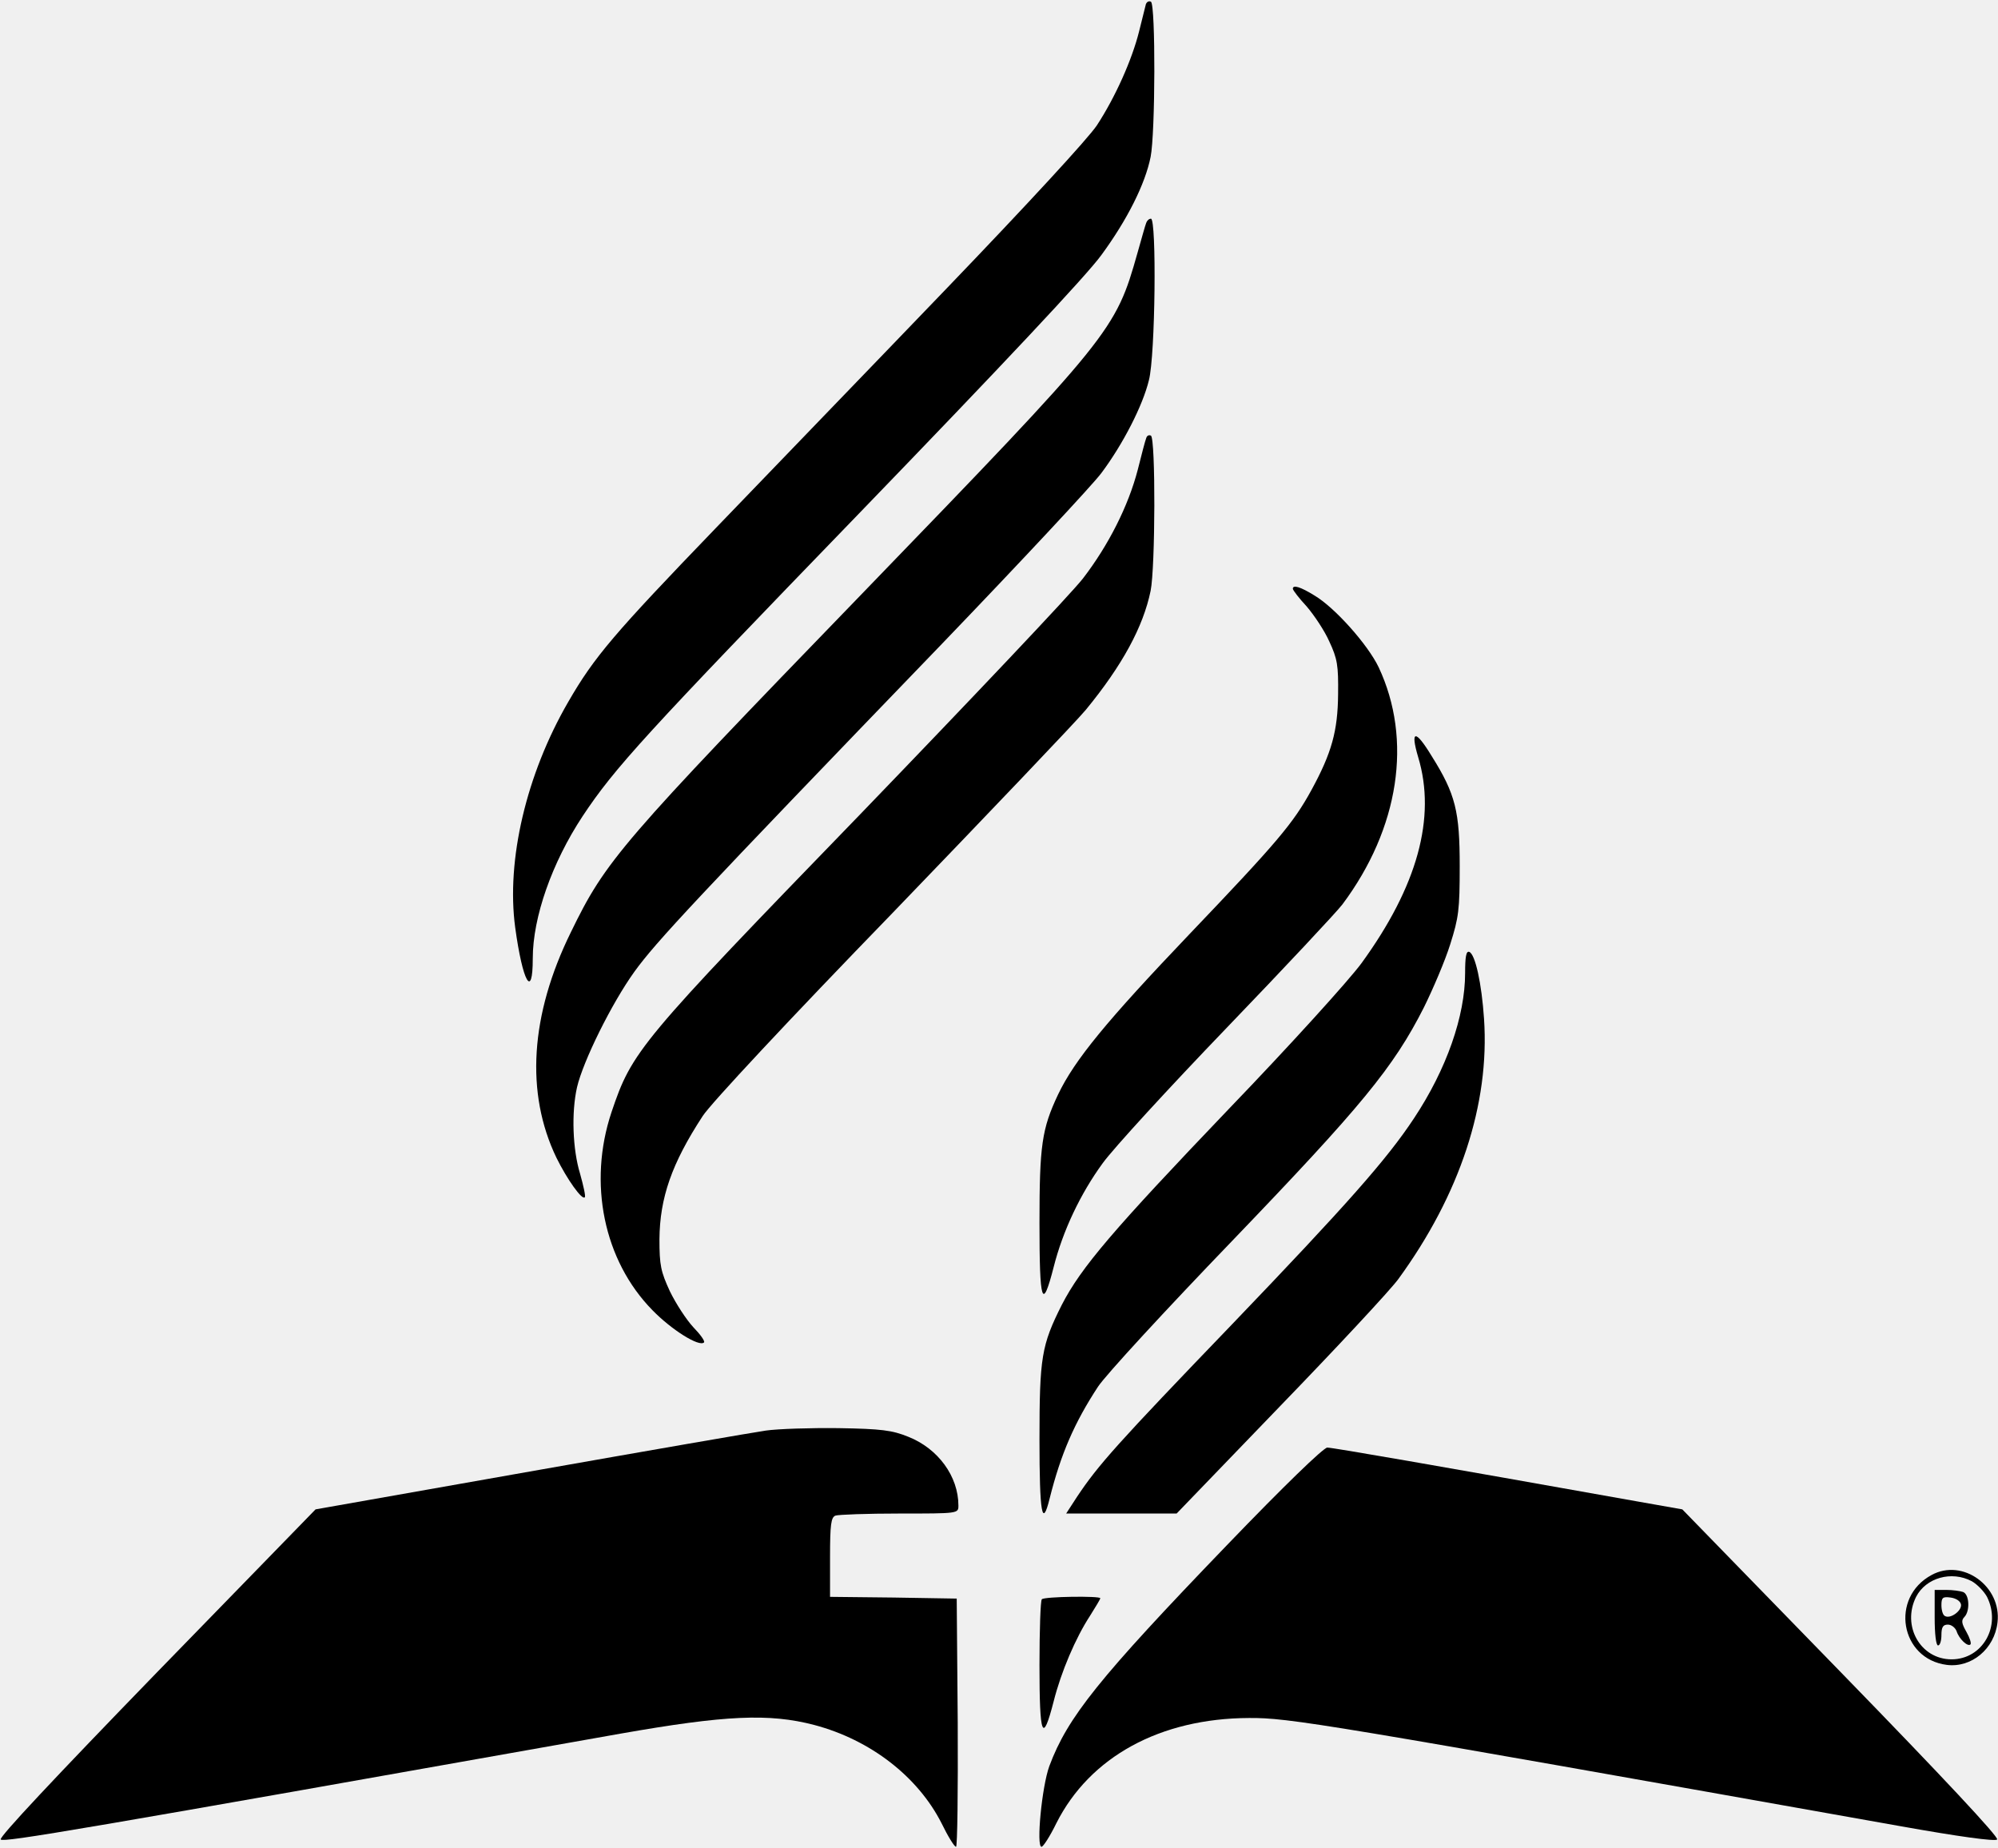
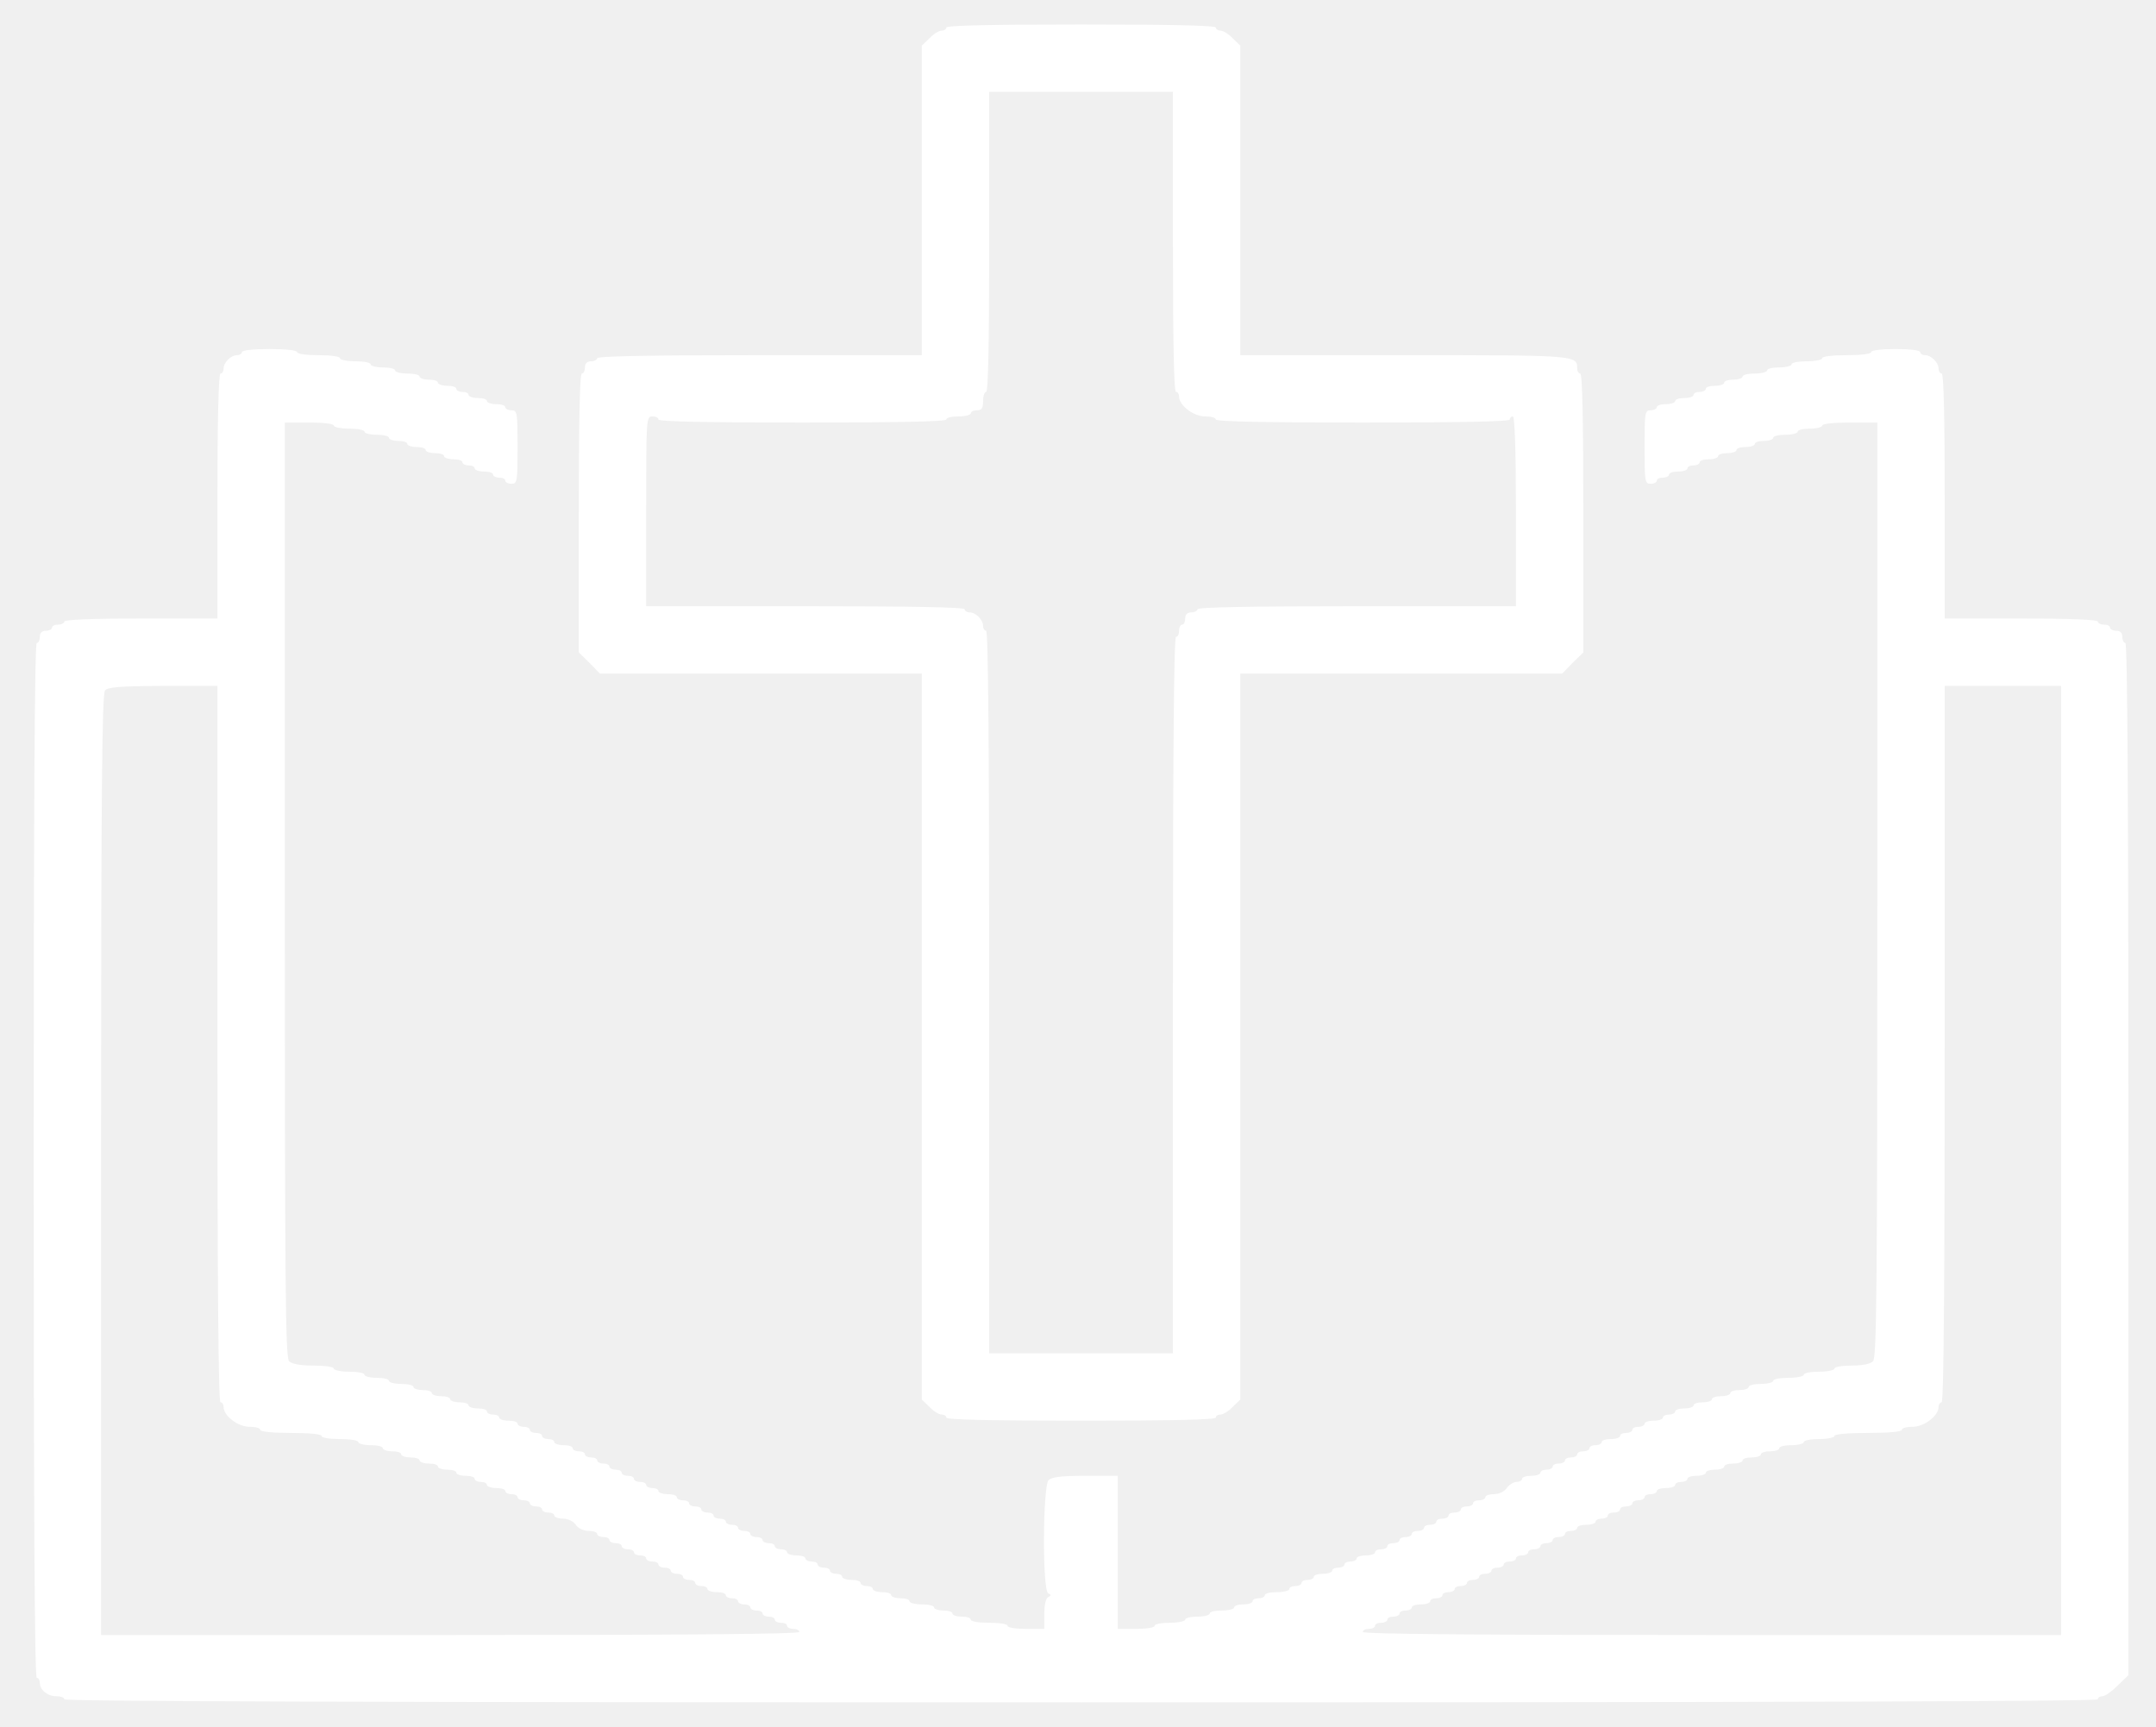
- <svg xmlns="http://www.w3.org/2000/svg" width="1485" height="1373" viewBox="0 0 1485 1373" fill="none">
-   <path d="M851.673 3.091C851.171 4.897 848.911 13.926 846.652 23.213C841.379 44.367 829.077 71.971 815.268 93.125C808.74 102.928 763.547 151.943 703.792 214.115C648.556 271.644 571.226 351.617 532.31 392.119C456.487 470.802 441.673 488.086 422.341 521.623C391.208 575.282 376.144 639.26 382.923 689.308C388.446 729.81 395.978 743.225 395.978 712.268C395.978 681.568 410.29 641.066 432.886 606.755C456.989 570.381 479.334 546.131 638.262 381.8C745.47 270.87 807.485 204.828 818.532 189.608C837.864 163.294 851.171 136.723 855.188 116.6C858.703 99.058 858.954 3.607 855.439 1.285C853.933 0.511 852.426 1.285 851.673 3.091Z" fill="black" />
-   <path d="M851.924 165.616C851.171 167.422 848.409 177.483 845.396 188.06C829.077 245.847 826.566 248.942 640.773 441.135C460.755 627.135 450.21 639.518 424.35 692.661C393.97 754.318 390.455 812.362 413.554 860.346C421.588 876.598 432.635 892.077 434.644 889.755C435.397 888.981 433.639 881.242 431.129 872.213C425.605 854.154 424.601 826.809 428.869 807.977C433.388 788.629 454.478 745.804 471.551 722.071C487.62 699.885 515.74 669.702 700.026 478.541C758.777 417.401 812.004 360.388 818.532 351.617C834.6 330.205 849.414 301.311 853.933 282.479C858.703 264.163 859.707 162.52 855.439 162.52C853.933 162.52 852.426 164.068 851.924 165.616Z" fill="black" />
-   <path d="M851.924 325.561C851.171 327.367 848.409 337.944 845.647 349.037C838.617 376.125 823.804 405.276 804.974 429.784C796.437 440.877 721.869 519.559 639.518 604.949C474.564 775.214 469.794 781.147 454.478 826.551C436.903 879.178 448.704 936.707 484.858 973.598C499.169 988.302 519.757 1001.2 523.272 997.589C524.025 996.557 520.51 991.656 515.237 986.238C510.216 980.821 502.433 968.954 497.914 959.667C491.135 944.962 490.13 940.319 490.13 920.97C490.381 890.271 499.169 864.732 522.267 829.389C528.042 820.36 586.542 757.671 663.37 678.473C735.176 603.918 799.952 536.07 806.982 527.557C834.098 494.536 849.665 465.9 855.188 439.071C858.703 421.786 858.954 326.077 855.439 323.755C853.933 322.982 852.426 323.755 851.924 325.561Z" fill="black" />
-   <path d="M960.889 437.523C960.889 438.555 965.409 444.488 971.183 450.68C976.707 457.129 984.49 468.738 988.005 476.735C994.031 489.634 994.784 494.536 994.533 515.948C994.282 543.293 989.763 559.546 974.698 587.149C961.14 611.915 949.34 625.845 883.81 694.467C822.8 758.445 798.697 787.597 786.395 813.394C774.343 838.934 772.586 851.059 772.586 908.845C772.586 968.18 774.594 974.887 783.131 941.608C789.91 914.779 802.965 887.175 819.536 864.473C827.319 853.638 868.997 808.235 911.93 763.605C954.864 718.975 993.529 677.699 997.797 672.023C1039.98 615.526 1050.02 549.742 1024.66 495.825C1016.63 479.057 992.273 451.712 977.209 442.682C966.413 435.975 960.889 434.427 960.889 437.523Z" fill="black" />
-   <path d="M1054.04 562.641C1067.59 607.529 1053.53 658.609 1011.86 715.879C1002.32 728.778 959.132 776.504 913.186 824.229C827.319 914.005 803.468 941.866 789.156 969.728C774.092 999.653 772.586 1008.68 772.586 1069.82C772.586 1124.77 774.594 1136.12 780.118 1113.68C788.403 1080.66 798.446 1057.44 816.021 1030.61C821.545 1022.1 866.486 973.34 915.696 922.26C1011.86 822.165 1035.71 793.272 1058.31 748.642C1065.08 734.969 1074.12 713.815 1077.89 701.691C1084.17 681.826 1084.92 676.151 1084.92 643.646C1084.92 603.144 1081.91 590.245 1064.08 561.867C1052.03 542.003 1048.01 542.261 1054.04 562.641Z" fill="black" />
-   <path d="M1088.94 723.103C1088.94 755.092 1075.13 794.562 1051.02 830.937C1030.94 861.378 1001.06 895.173 915.696 984.174C829.83 1073.43 816.272 1088.65 800.455 1112.39L792.42 1124.77H833.345H874.521L951.098 1045.31C993.278 1001.72 1032.95 959.151 1039.22 950.638C1085.17 887.691 1107.26 820.36 1103 757.155C1101.24 730.842 1096.47 708.914 1091.95 707.366C1089.69 706.592 1088.94 711.236 1088.94 723.103Z" fill="black" />
-   <path d="M569.218 1063.12C560.179 1064.41 481.343 1078.08 393.719 1093.56L234.54 1121.68L116.285 1243.18C40.712 1321.09 -0.965 1365.46 0.541 1367.01C2.801 1369.33 57.534 1360.05 461.257 1288.33C539.089 1274.66 571.477 1273.11 605.121 1281.88C647.05 1292.97 682.2 1320.32 699.775 1354.89C704.545 1364.69 709.316 1372.43 710.571 1372.43C711.575 1372.43 712.077 1330.89 711.826 1280.07L711.073 1187.98L664.123 1187.2L616.921 1186.69V1157.28C616.921 1132.77 617.675 1127.61 620.939 1126.32C623.198 1125.55 644.539 1124.77 668.642 1124.77C712.329 1124.77 712.329 1124.77 712.329 1118.84C712.329 1097.17 697.264 1076.53 675.17 1067.76C663.119 1062.86 655.084 1061.83 623.198 1061.31C602.61 1061.05 578.256 1061.83 569.218 1063.12Z" fill="black" />
-   <path d="M911.679 1148.51C816.523 1247.31 793.425 1276.2 779.867 1312.58C774.343 1327.8 770.075 1372.43 774.092 1372.43C775.348 1372.43 780.369 1364.69 785.139 1354.89C809.995 1305.61 862.218 1276.98 928.25 1276.72C958.128 1276.46 983.737 1280.85 1411.56 1356.95C1456.25 1364.95 1482.87 1368.56 1484.37 1367.01C1485.88 1365.46 1444.45 1321.09 1368.63 1243.18L1250.37 1121.68L1216.73 1115.74C1067.59 1089.17 990.516 1075.76 986.499 1075.76C983.737 1075.76 954.361 1104.13 911.679 1148.51Z" fill="black" />
-   <path d="M1435.67 1170.43C1404.53 1187.2 1412.32 1232.86 1446.96 1237.25C1465.29 1239.57 1482.36 1225.38 1484.62 1205.78C1487.89 1178.95 1458.76 1157.79 1435.67 1170.43ZM1465.54 1175.08C1469.56 1177.4 1474.58 1182.56 1476.84 1186.69C1487.64 1208.36 1473.58 1233.12 1450.48 1233.12C1427.38 1233.12 1413.32 1208.36 1424.12 1186.69C1431.4 1172.5 1450.48 1167.08 1465.54 1175.08Z" fill="black" />
-   <path d="M1437.93 1202.16C1437.93 1214.29 1438.93 1222.8 1440.44 1222.8C1441.94 1222.8 1442.95 1219.19 1442.95 1215.06C1442.95 1209.13 1444.2 1207.32 1447.72 1207.32C1450.48 1207.32 1453.24 1209.65 1454.24 1212.23C1456 1217.9 1462.53 1224.09 1464.54 1222.03C1465.29 1221.25 1464.04 1217.13 1461.53 1212.74C1458.01 1206.55 1457.51 1204.23 1460.02 1201.65C1464.29 1197.26 1463.79 1184.88 1459.02 1183.07C1456.76 1182.3 1451.23 1181.53 1446.46 1181.53H1437.93V1202.16ZM1457.51 1192.36C1458.26 1197 1449.47 1203.45 1445.46 1200.87C1443.95 1200.1 1442.95 1196.49 1442.95 1192.88C1442.95 1187.2 1443.95 1186.43 1449.73 1187.2C1453.74 1187.72 1457.01 1189.78 1457.51 1192.36Z" fill="black" />
-   <path d="M774.343 1188.49C773.339 1189.27 772.586 1211.45 772.586 1237.51C772.586 1290.39 774.845 1296.58 783.131 1264.34C788.654 1242.41 799.45 1217.13 810.246 1200.62C814.264 1194.17 817.779 1188.49 817.779 1187.72C817.779 1185.91 776.101 1186.43 774.343 1188.49Z" fill="black" />
+ <svg xmlns="http://www.w3.org/2000/svg" version="1.0" width="704pt" height="564pt" viewBox="0 0 704 564" preserveAspectRatio="xMidYMid meet">
+   <g transform="translate(0,564) scale(0.1,-0.1)" fill="#fff" stroke="none">
+     <path d="M3090 5550 c0 -5 -7 -10 -15 -10 -9 0 -27 -11 -40 -25 l-25 -24 0 -506 0 -505 -530 0 c-347 0 -530 -3 -530 -10 0 -5 -9 -10 -20 -10 -13 0 -20 -7 -20 -20 0 -11 -4 -20 -10 -20 -7 0 -10 -158 -10 -455 l0 -456 35 -34 34 -35 526 0 525 0 0 -1185 0 -1186 25 -24 c13 -14 31 -25 40 -25 8 0 15 -4 15 -10 0 -7 153 -10 440 -10 287 0 440 3 440 10 0 6 7 10 15 10 9 0 27 11 40 25 l25 24 0 1186 0 1185 525 0 526 0 34 35 35 34 0 456 c0 297 -3 455 -10 455 -5 0 -10 7 -10 16 0 44 1 44 -564 44 l-536 0 0 505 0 506 -25 24 c-13 14 -31 25 -40 25 -8 0 -15 5 -15 10 0 7 -153 10 -440 10 -287 0 -440 -3 -440 -10z m740 -700 c0 -320 3 -490 10 -490 6 0 10 -7 10 -15 0 -29 47 -65 85 -65 19 0 35 -4 35 -10 0 -7 167 -10 480 -10 313 0 480 3 480 10 0 6 5 10 10 10 6 0 10 -110 10 -310 l0 -310 -520 0 c-340 0 -520 -3 -520 -10 0 -5 -9 -10 -20 -10 -13 0 -20 -7 -20 -20 0 -11 -4 -20 -10 -20 -5 0 -10 -9 -10 -20 0 -11 -4 -20 -10 -20 -7 0 -10 -397 -10 -1170 l0 -1170 -300 0 -300 0 0 1180 c0 780 -3 1180 -10 1180 -5 0 -10 7 -10 16 0 20 -24 44 -44 44 -9 0 -16 5 -16 10 0 7 -180 10 -520 10 l-520 0 0 310 c0 303 0 310 20 310 11 0 20 -4 20 -10 0 -7 163 -10 470 -10 307 0 470 3 470 10 0 6 18 10 40 10 22 0 40 5 40 10 0 6 9 10 20 10 16 0 20 7 20 30 0 17 5 30 10 30 7 0 10 170 10 490 l0 490 300 0 300 0 0 -490z" />
+     <path d="M790 4490 c0 -5 -7 -10 -16 -10 -20 0 -44 -24 -44 -44 0 -9 -4 -16 -10 -16 -6 0 -10 -140 -10 -400 l0 -400 -250 0 c-160 0 -250 -4 -250 -10 0 -5 -9 -10 -20 -10 -11 0 -20 -4 -20 -10 0 -5 -9 -10 -20 -10 -13 0 -20 -7 -20 -20 0 -11 -4 -20 -10 -20 -7 0 -10 -570 -10 -1690 0 -1120 3 -1690 10 -1690 6 0 10 -7 10 -16 0 -23 25 -44 54 -44 14 0 26 -4 26 -10 0 -7 1113 -10 3320 -10 2207 0 3320 3 3320 10 0 6 7 10 15 10 9 0 31 16 50 35 l35 34 0 1686 c0 1117 -3 1685 -10 1685 -5 0 -10 9 -10 20 0 13 -7 20 -20 20 -11 0 -20 5 -20 10 0 6 -9 10 -20 10 -11 0 -20 5 -20 10 0 6 -90 10 -250 10 l-250 0 0 400 c0 260 -3 400 -10 400 -5 0 -10 7 -10 16 0 20 -24 44 -44 44 -9 0 -16 5 -16 10 0 6 -33 10 -80 10 -47 0 -80 -4 -80 -10 0 -6 -33 -10 -80 -10 -47 0 -80 -4 -80 -10 0 -5 -22 -10 -50 -10 -27 0 -50 -4 -50 -10 0 -5 -18 -10 -40 -10 -22 0 -40 -4 -40 -10 0 -5 -18 -10 -40 -10 -22 0 -40 -4 -40 -10 0 -5 -13 -10 -30 -10 -16 0 -30 -4 -30 -10 0 -5 -13 -10 -30 -10 -16 0 -30 -4 -30 -10 0 -5 -9 -10 -20 -10 -11 0 -20 -4 -20 -10 0 -5 -13 -10 -30 -10 -16 0 -30 -4 -30 -10 0 -5 -13 -10 -30 -10 -16 0 -30 -4 -30 -10 0 -5 -9 -10 -20 -10 -19 0 -20 -7 -20 -120 0 -113 1 -120 20 -120 11 0 20 5 20 10 0 6 9 10 20 10 11 0 20 5 20 10 0 6 14 10 30 10 17 0 30 5 30 10 0 6 9 10 20 10 11 0 20 5 20 10 0 6 14 10 30 10 17 0 30 5 30 10 0 6 14 10 30 10 17 0 30 5 30 10 0 6 14 10 30 10 17 0 30 5 30 10 0 6 14 10 30 10 17 0 30 5 30 10 0 6 18 10 40 10 22 0 40 5 40 10 0 6 18 10 40 10 22 0 40 5 40 10 0 6 37 10 90 10 l90 0 0 -1526 c0 -1309 -2 -1527 -14 -1540 -9 -9 -35 -14 -70 -14 -31 0 -56 -4 -56 -10 0 -5 -22 -10 -50 -10 -27 0 -50 -4 -50 -10 0 -5 -22 -10 -50 -10 -27 0 -50 -4 -50 -10 0 -5 -18 -10 -40 -10 -22 0 -40 -4 -40 -10 0 -5 -13 -10 -30 -10 -16 0 -30 -4 -30 -10 0 -5 -13 -10 -30 -10 -16 0 -30 -4 -30 -10 0 -5 -13 -10 -30 -10 -16 0 -30 -4 -30 -10 0 -5 -13 -10 -30 -10 -16 0 -30 -4 -30 -10 0 -5 -9 -10 -20 -10 -11 0 -20 -4 -20 -10 0 -5 -13 -10 -30 -10 -16 0 -30 -4 -30 -10 0 -5 -9 -10 -20 -10 -11 0 -20 -4 -20 -10 0 -5 -9 -10 -20 -10 -11 0 -20 -4 -20 -10 0 -5 -13 -10 -30 -10 -16 0 -30 -4 -30 -10 0 -5 -9 -10 -20 -10 -11 0 -20 -4 -20 -10 0 -5 -9 -10 -20 -10 -11 0 -20 -4 -20 -10 0 -5 -9 -10 -20 -10 -11 0 -20 -4 -20 -10 0 -5 -9 -10 -20 -10 -11 0 -20 -4 -20 -10 0 -5 -9 -10 -20 -10 -11 0 -20 -4 -20 -10 0 -5 -13 -10 -30 -10 -16 0 -30 -4 -30 -10 0 -5 -8 -10 -18 -10 -10 0 -24 -9 -32 -20 -8 -12 -26 -20 -42 -20 -15 0 -28 -4 -28 -10 0 -5 -9 -10 -20 -10 -11 0 -20 -4 -20 -10 0 -5 -9 -10 -20 -10 -11 0 -20 -4 -20 -10 0 -5 -9 -10 -20 -10 -11 0 -20 -4 -20 -10 0 -5 -9 -10 -20 -10 -11 0 -20 -4 -20 -10 0 -5 -9 -10 -20 -10 -11 0 -20 -4 -20 -10 0 -5 -9 -10 -20 -10 -11 0 -20 -4 -20 -10 0 -5 -9 -10 -20 -10 -11 0 -20 -4 -20 -10 0 -5 -9 -10 -20 -10 -11 0 -20 -4 -20 -10 0 -5 -9 -10 -20 -10 -11 0 -20 -4 -20 -10 0 -5 -13 -10 -30 -10 -16 0 -30 -4 -30 -10 0 -5 -9 -10 -20 -10 -11 0 -20 -4 -20 -10 0 -5 -9 -10 -20 -10 -11 0 -20 -4 -20 -10 0 -5 -13 -10 -30 -10 -16 0 -30 -4 -30 -10 0 -5 -9 -10 -20 -10 -11 0 -20 -4 -20 -10 0 -5 -9 -10 -20 -10 -11 0 -20 -4 -20 -10 0 -5 -18 -10 -40 -10 -22 0 -40 -4 -40 -10 0 -5 -9 -10 -20 -10 -11 0 -20 -4 -20 -10 0 -5 -13 -10 -30 -10 -16 0 -30 -4 -30 -10 0 -5 -18 -10 -40 -10 -22 0 -40 -4 -40 -10 0 -5 -18 -10 -40 -10 -22 0 -40 -4 -40 -10 0 -5 -22 -10 -50 -10 -27 0 -50 -4 -50 -10 0 -6 -27 -10 -60 -10 l-60 0 0 250 0 250 -106 0 c-78 0 -109 -4 -120 -14 -19 -20 -21 -361 -1 -370 10 -5 10 -7 0 -12 -8 -3 -13 -25 -13 -55 l0 -49 -60 0 c-33 0 -60 4 -60 10 0 6 -27 10 -60 10 -33 0 -60 4 -60 10 0 6 -13 10 -30 10 -16 0 -30 5 -30 10 0 6 -13 10 -30 10 -16 0 -30 5 -30 10 0 6 -18 10 -40 10 -22 0 -40 5 -40 10 0 6 -13 10 -30 10 -16 0 -30 5 -30 10 0 6 -13 10 -30 10 -16 0 -30 5 -30 10 0 6 -9 10 -20 10 -11 0 -20 5 -20 10 0 6 -13 10 -30 10 -16 0 -30 5 -30 10 0 6 -9 10 -20 10 -11 0 -20 5 -20 10 0 6 -9 10 -20 10 -11 0 -20 5 -20 10 0 6 -9 10 -20 10 -11 0 -20 5 -20 10 0 6 -13 10 -30 10 -16 0 -30 5 -30 10 0 6 -9 10 -20 10 -11 0 -20 5 -20 10 0 6 -9 10 -20 10 -11 0 -20 5 -20 10 0 6 -9 10 -20 10 -11 0 -20 5 -20 10 0 6 -9 10 -20 10 -11 0 -20 5 -20 10 0 6 -9 10 -20 10 -11 0 -20 5 -20 10 0 6 -9 10 -20 10 -11 0 -20 5 -20 10 0 6 -9 10 -20 10 -11 0 -20 5 -20 10 0 6 -9 10 -20 10 -11 0 -20 5 -20 10 0 6 -9 10 -20 10 -11 0 -20 5 -20 10 0 6 -13 10 -30 10 -16 0 -30 5 -30 10 0 6 -9 10 -20 10 -11 0 -20 5 -20 10 0 6 -9 10 -20 10 -11 0 -20 5 -20 10 0 6 -9 10 -20 10 -11 0 -20 5 -20 10 0 6 -9 10 -20 10 -11 0 -20 5 -20 10 0 6 -9 10 -20 10 -11 0 -20 5 -20 10 0 6 -9 10 -20 10 -11 0 -20 5 -20 10 0 6 -9 10 -20 10 -11 0 -20 5 -20 10 0 6 -13 10 -30 10 -16 0 -30 5 -30 10 0 6 -9 10 -20 10 -11 0 -20 5 -20 10 0 6 -9 10 -20 10 -11 0 -20 5 -20 10 0 6 -9 10 -20 10 -11 0 -20 5 -20 10 0 6 -13 10 -30 10 -16 0 -30 5 -30 10 0 6 -9 10 -20 10 -11 0 -20 5 -20 10 0 6 -13 10 -30 10 -16 0 -30 5 -30 10 0 6 -13 10 -30 10 -16 0 -30 5 -30 10 0 6 -13 10 -30 10 -16 0 -30 5 -30 10 0 6 -13 10 -30 10 -16 0 -30 5 -30 10 0 6 -18 10 -40 10 -22 0 -40 5 -40 10 0 6 -18 10 -40 10 -22 0 -40 5 -40 10 0 6 -22 10 -50 10 -27 0 -50 5 -50 10 0 6 -29 10 -66 10 -43 0 -70 5 -80 14 -12 13 -14 231 -14 1540 l0 1526 80 0 c47 0 80 -4 80 -10 0 -5 23 -10 50 -10 28 0 50 -4 50 -10 0 -5 18 -10 40 -10 22 0 40 -4 40 -10 0 -5 14 -10 30 -10 17 0 30 -4 30 -10 0 -5 14 -10 30 -10 17 0 30 -4 30 -10 0 -5 14 -10 30 -10 17 0 30 -4 30 -10 0 -5 14 -10 30 -10 17 0 30 -4 30 -10 0 -5 9 -10 20 -10 11 0 20 -4 20 -10 0 -5 14 -10 30 -10 17 0 30 -4 30 -10 0 -5 9 -10 20 -10 11 0 20 -4 20 -10 0 -5 9 -10 20 -10 19 0 20 7 20 120 0 113 -1 120 -20 120 -11 0 -20 5 -20 10 0 6 -13 10 -30 10 -16 0 -30 5 -30 10 0 6 -13 10 -30 10 -16 0 -30 5 -30 10 0 6 -9 10 -20 10 -11 0 -20 5 -20 10 0 6 -13 10 -30 10 -16 0 -30 5 -30 10 0 6 -13 10 -30 10 -16 0 -30 5 -30 10 0 6 -18 10 -40 10 -22 0 -40 5 -40 10 0 6 -18 10 -40 10 -22 0 -40 5 -40 10 0 6 -22 10 -50 10 -27 0 -50 5 -50 10 0 6 -30 10 -70 10 -40 0 -70 4 -70 10 0 6 -37 10 -90 10 -53 0 -90 -4 -90 -10z m-80 -2260 c0 -773 3 -1170 10 -1170 6 0 10 -7 10 -15 0 -29 47 -65 85 -65 19 0 35 -4 35 -10 0 -6 40 -10 100 -10 60 0 100 -4 100 -10 0 -6 27 -10 60 -10 33 0 60 -4 60 -10 0 -5 18 -10 40 -10 22 0 40 -4 40 -10 0 -5 14 -10 30 -10 17 0 30 -4 30 -10 0 -5 14 -10 30 -10 17 0 30 -4 30 -10 0 -5 14 -10 30 -10 17 0 30 -4 30 -10 0 -5 14 -10 30 -10 17 0 30 -4 30 -10 0 -5 14 -10 30 -10 17 0 30 -4 30 -10 0 -5 9 -10 20 -10 11 0 20 -4 20 -10 0 -5 14 -10 30 -10 17 0 30 -4 30 -10 0 -5 9 -10 20 -10 11 0 20 -4 20 -10 0 -5 9 -10 20 -10 11 0 20 -4 20 -10 0 -5 9 -10 20 -10 11 0 20 -4 20 -10 0 -5 9 -10 20 -10 11 0 20 -4 20 -10 0 -5 13 -10 28 -10 16 0 34 -8 42 -20 8 -12 26 -20 42 -20 15 0 28 -4 28 -10 0 -5 9 -10 20 -10 11 0 20 -4 20 -10 0 -5 9 -10 20 -10 11 0 20 -4 20 -10 0 -5 9 -10 20 -10 11 0 20 -4 20 -10 0 -5 9 -10 20 -10 11 0 20 -4 20 -10 0 -5 9 -10 20 -10 11 0 20 -4 20 -10 0 -5 9 -10 20 -10 11 0 20 -4 20 -10 0 -5 9 -10 20 -10 11 0 20 -4 20 -10 0 -5 9 -10 20 -10 11 0 20 -4 20 -10 0 -5 9 -10 20 -10 11 0 20 -4 20 -10 0 -5 14 -10 30 -10 17 0 30 -4 30 -10 0 -5 9 -10 20 -10 11 0 20 -4 20 -10 0 -5 9 -10 20 -10 11 0 20 -4 20 -10 0 -5 9 -10 20 -10 11 0 20 -4 20 -10 0 -5 9 -10 20 -10 11 0 20 -4 20 -10 0 -5 9 -10 20 -10 11 0 20 -4 20 -10 0 -5 9 -10 20 -10 11 0 20 -4 20 -10 0 -7 -387 -10 -1140 -10 l-1140 0 0 1535 c0 1215 3 1539 13 1550 9 11 49 14 190 15 l177 0 0 -1170z m6020 -380 l0 -1550 -1140 0 c-753 0 -1140 3 -1140 10 0 6 9 10 20 10 11 0 20 5 20 10 0 6 9 10 20 10 11 0 20 5 20 10 0 6 9 10 20 10 11 0 20 5 20 10 0 6 9 10 20 10 11 0 20 5 20 10 0 6 14 10 30 10 17 0 30 5 30 10 0 6 9 10 20 10 11 0 20 5 20 10 0 6 9 10 20 10 11 0 20 5 20 10 0 6 9 10 20 10 11 0 20 5 20 10 0 6 9 10 20 10 11 0 20 5 20 10 0 6 9 10 20 10 11 0 20 5 20 10 0 6 9 10 20 10 11 0 20 5 20 10 0 6 9 10 20 10 11 0 20 5 20 10 0 6 9 10 20 10 11 0 20 5 20 10 0 6 9 10 20 10 11 0 20 5 20 10 0 6 9 10 20 10 11 0 20 5 20 10 0 6 9 10 20 10 11 0 20 5 20 10 0 6 9 10 20 10 11 0 20 5 20 10 0 6 14 10 30 10 17 0 30 5 30 10 0 6 9 10 20 10 11 0 20 5 20 10 0 6 9 10 20 10 11 0 20 5 20 10 0 6 9 10 20 10 11 0 20 5 20 10 0 6 9 10 20 10 11 0 20 5 20 10 0 6 9 10 20 10 11 0 20 5 20 10 0 6 14 10 30 10 17 0 30 5 30 10 0 6 9 10 20 10 11 0 20 5 20 10 0 6 14 10 30 10 17 0 30 5 30 10 0 6 14 10 30 10 17 0 30 5 30 10 0 6 14 10 30 10 17 0 30 5 30 10 0 6 14 10 30 10 17 0 30 5 30 10 0 6 14 10 30 10 17 0 30 5 30 10 0 6 18 10 40 10 22 0 40 5 40 10 0 6 23 10 50 10 28 0 50 5 50 10 0 6 43 10 110 10 67 0 110 4 110 10 0 6 16 10 35 10 38 0 85 36 85 65 0 8 5 15 10 15 7 0 10 397 10 1170 l0 1170 190 0 190 0 0 -1550z" />
+   </g>
</svg>
